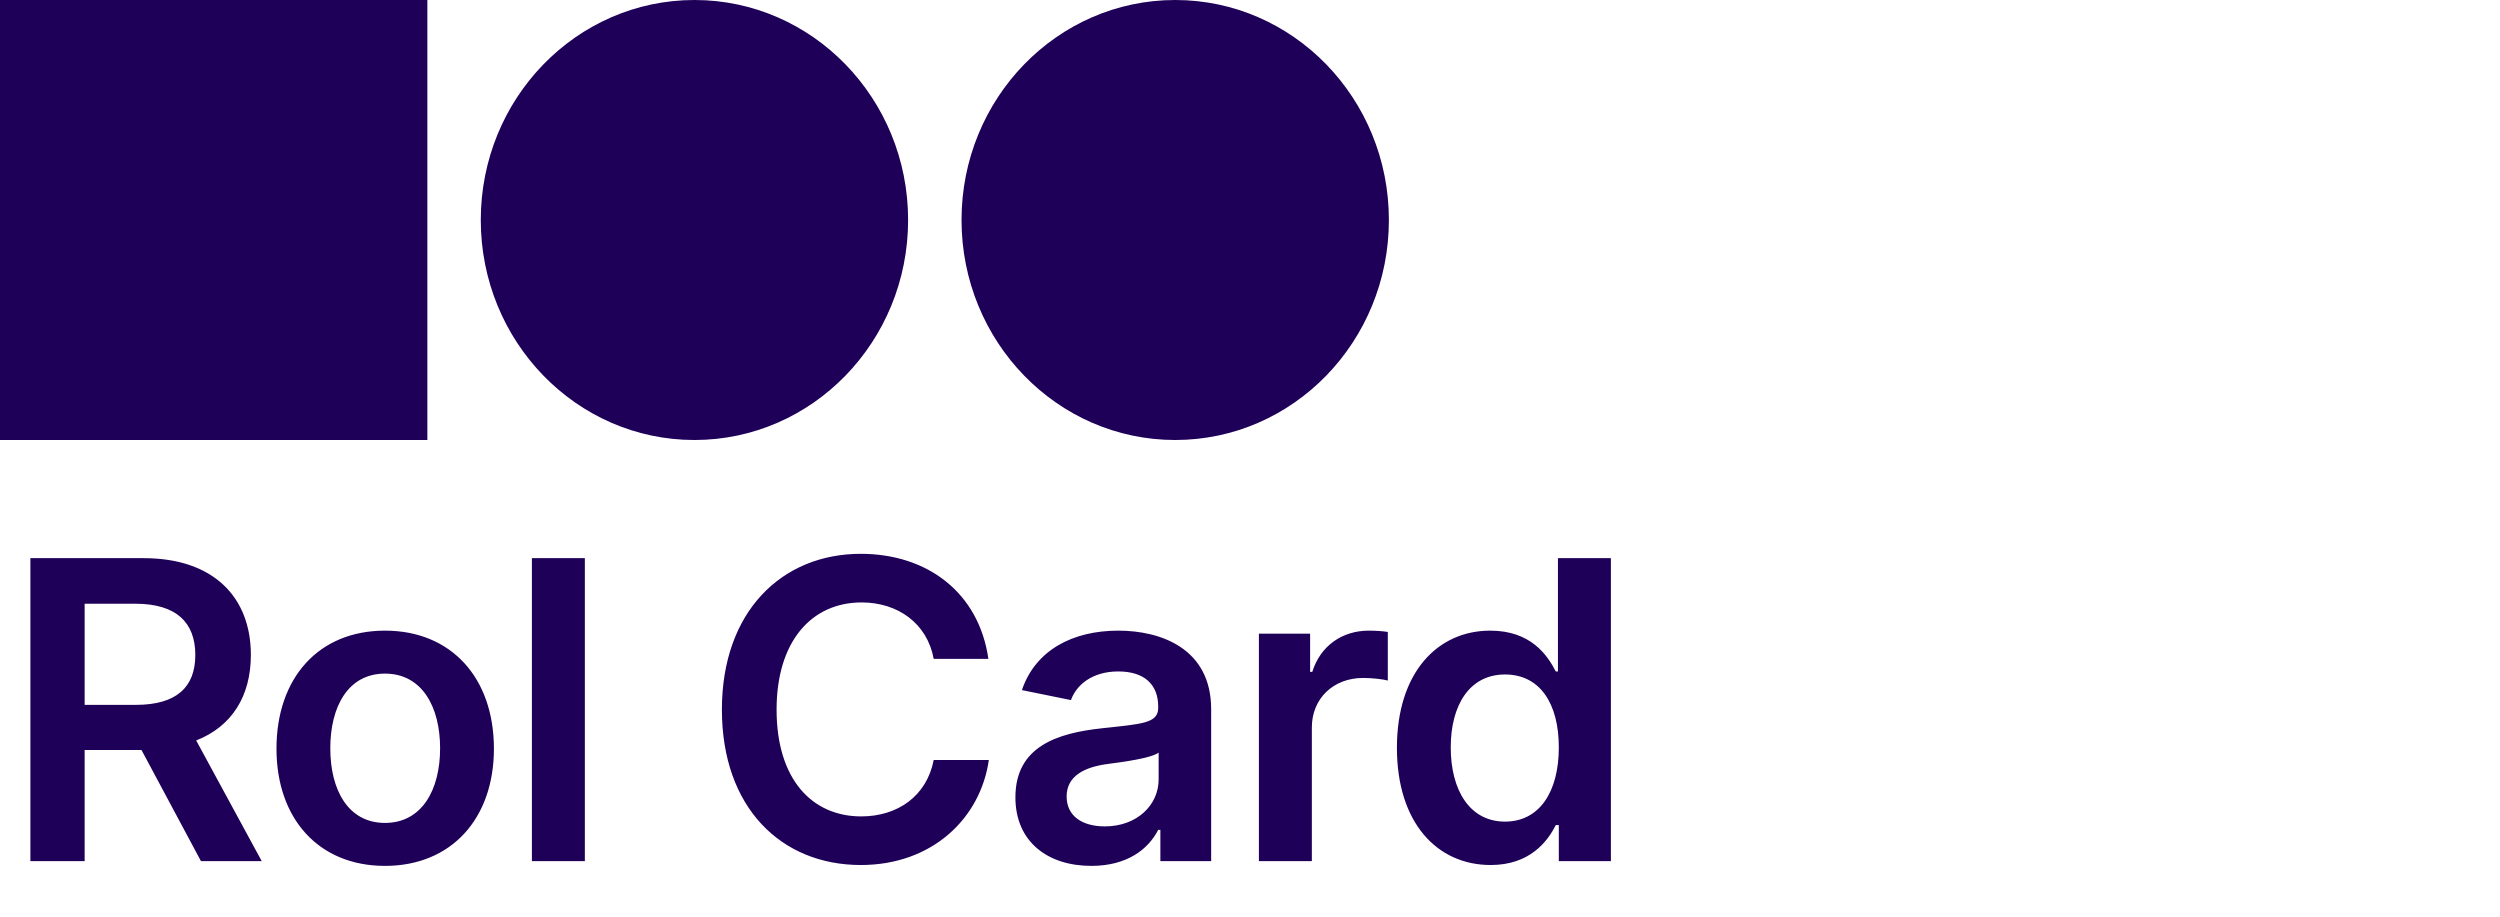
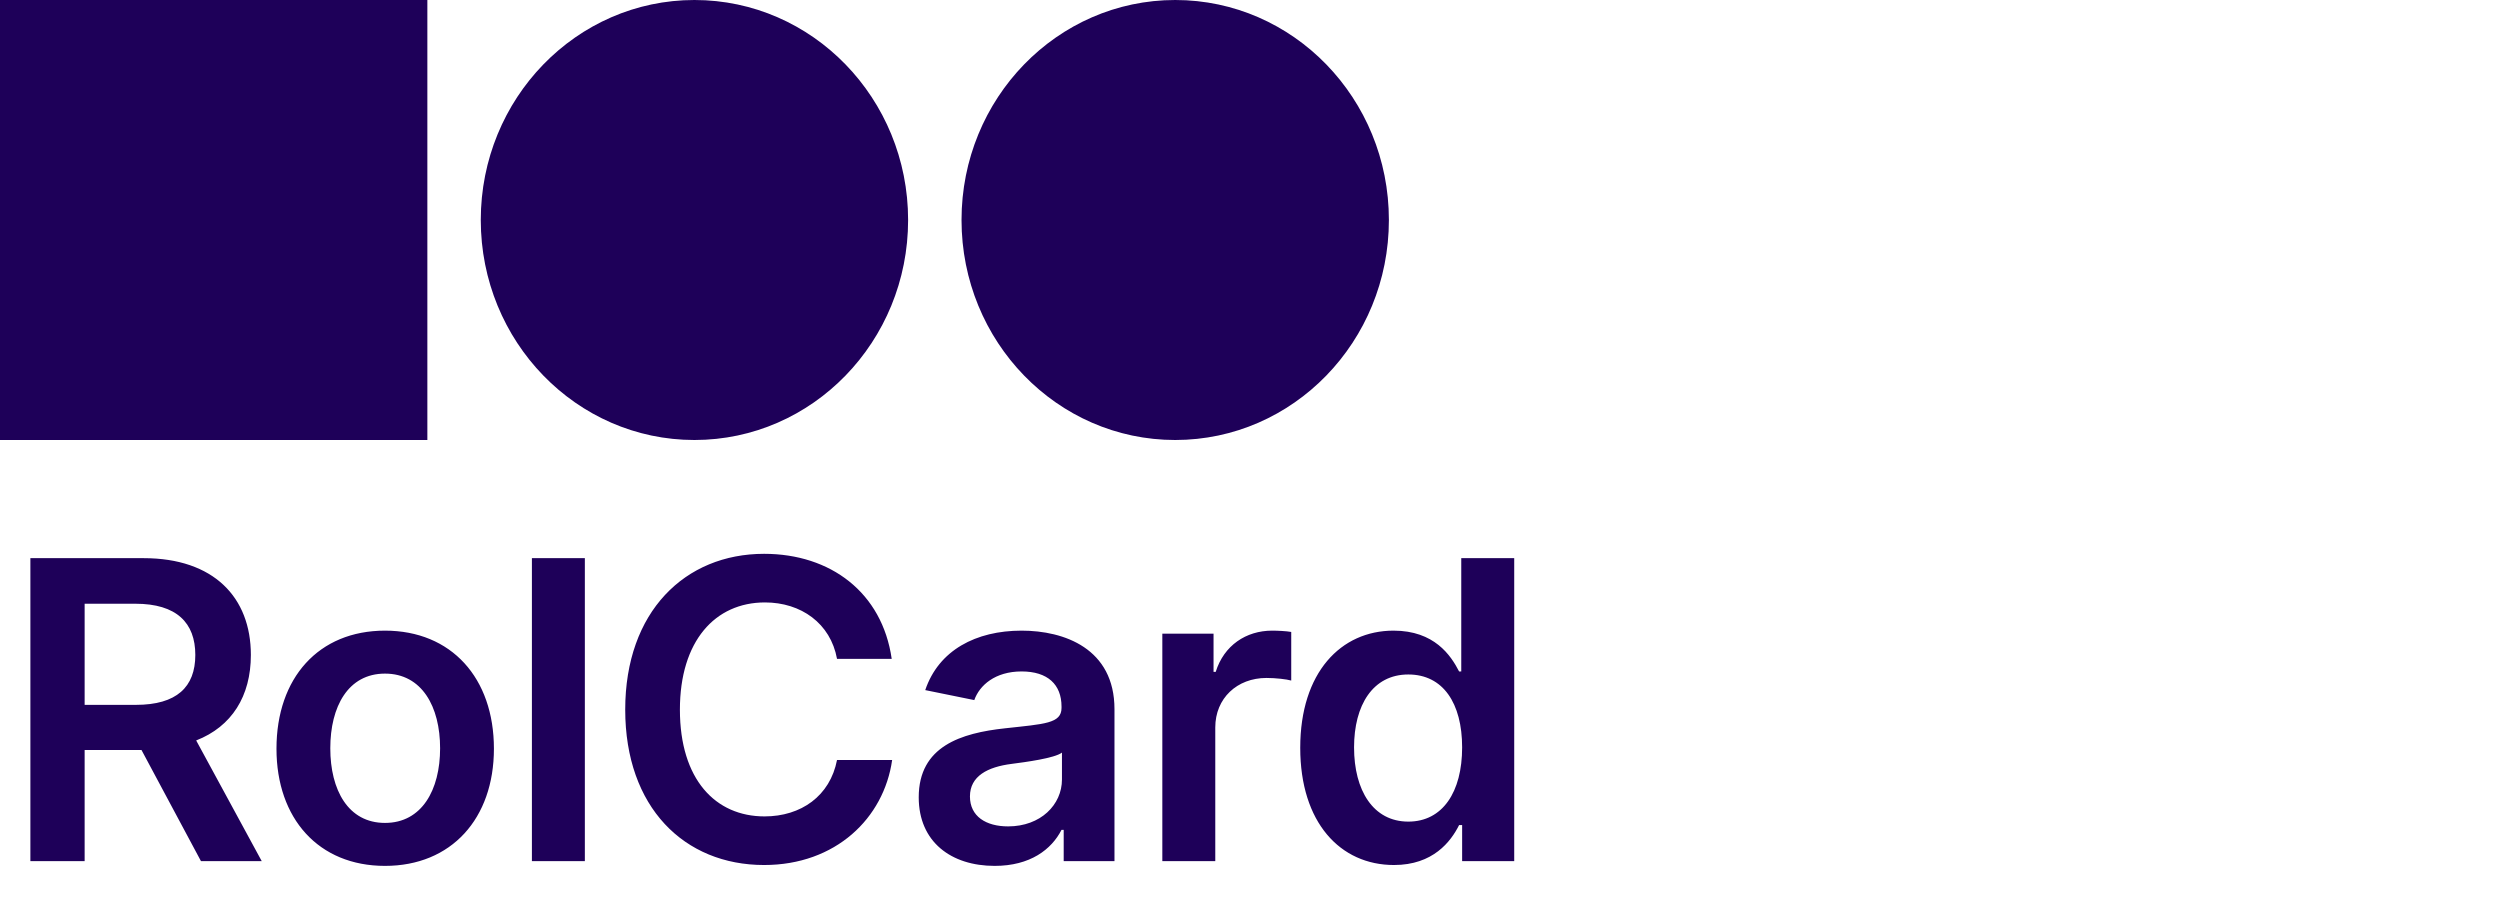
<svg xmlns="http://www.w3.org/2000/svg" width="90" height="33" viewBox="0 0 90 33" fill="none">
  <path d="M15.385 0H0V15.84H15.385V0Z" fill="#1E0059" />
  <path d="M25 15.84C29.248 15.84 32.692 12.294 32.692 7.92C32.692 3.546 29.248 0 25 0C20.752 0 17.308 3.546 17.308 7.92C17.308 12.294 20.752 15.84 25 15.84Z" fill="#1E0059" />
  <path d="M42.308 15.84C46.556 15.84 50 12.294 50 7.92C50 3.546 46.556 0 42.308 0C38.059 0 34.615 3.546 34.615 7.92C34.615 12.294 38.059 15.84 42.308 15.84Z" fill="#1E0059" />
-   <text x="0" y="31" fill="#1E0059" font-family="Inter, Arial, sans-serif" font-size="15" font-weight="600" letter-spacing="-0.02em">Rol Card</text>
+   <text x="0" y="31" fill="#1E0059" font-family="Inter, Arial, sans-serif" font-size="15" font-weight="600" letter-spacing="-0.02em">RolCard</text>
</svg>
